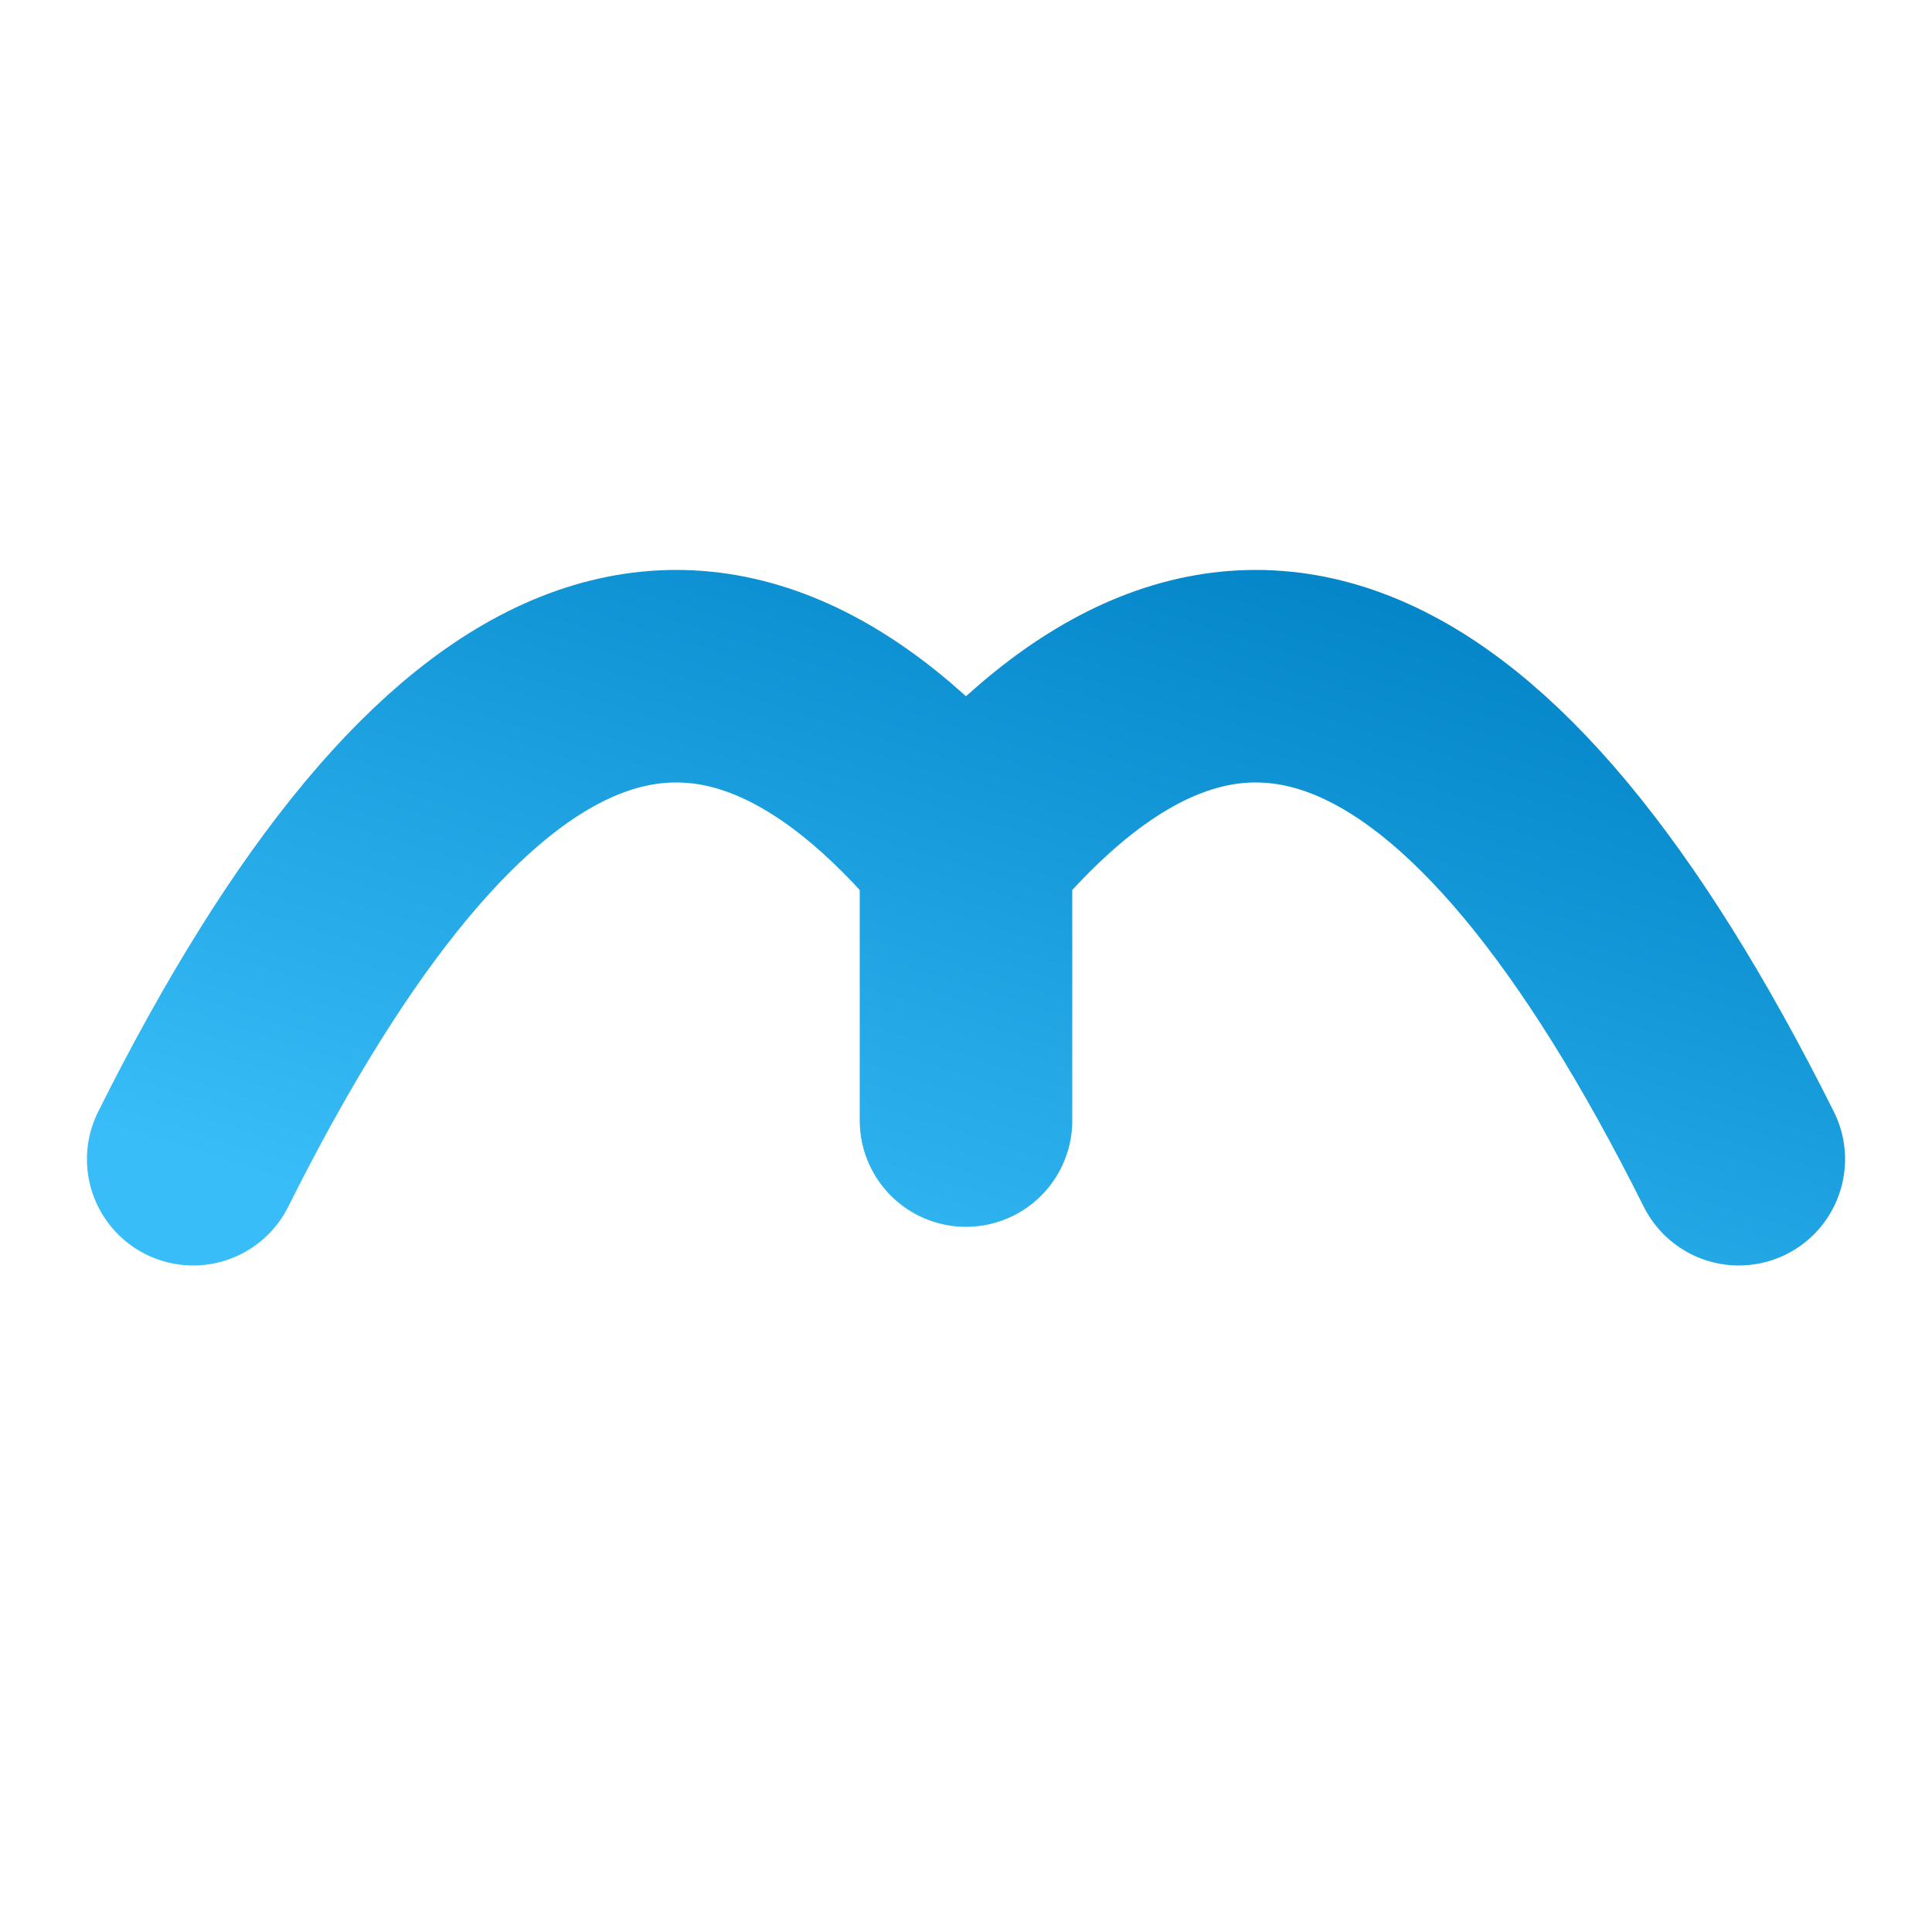
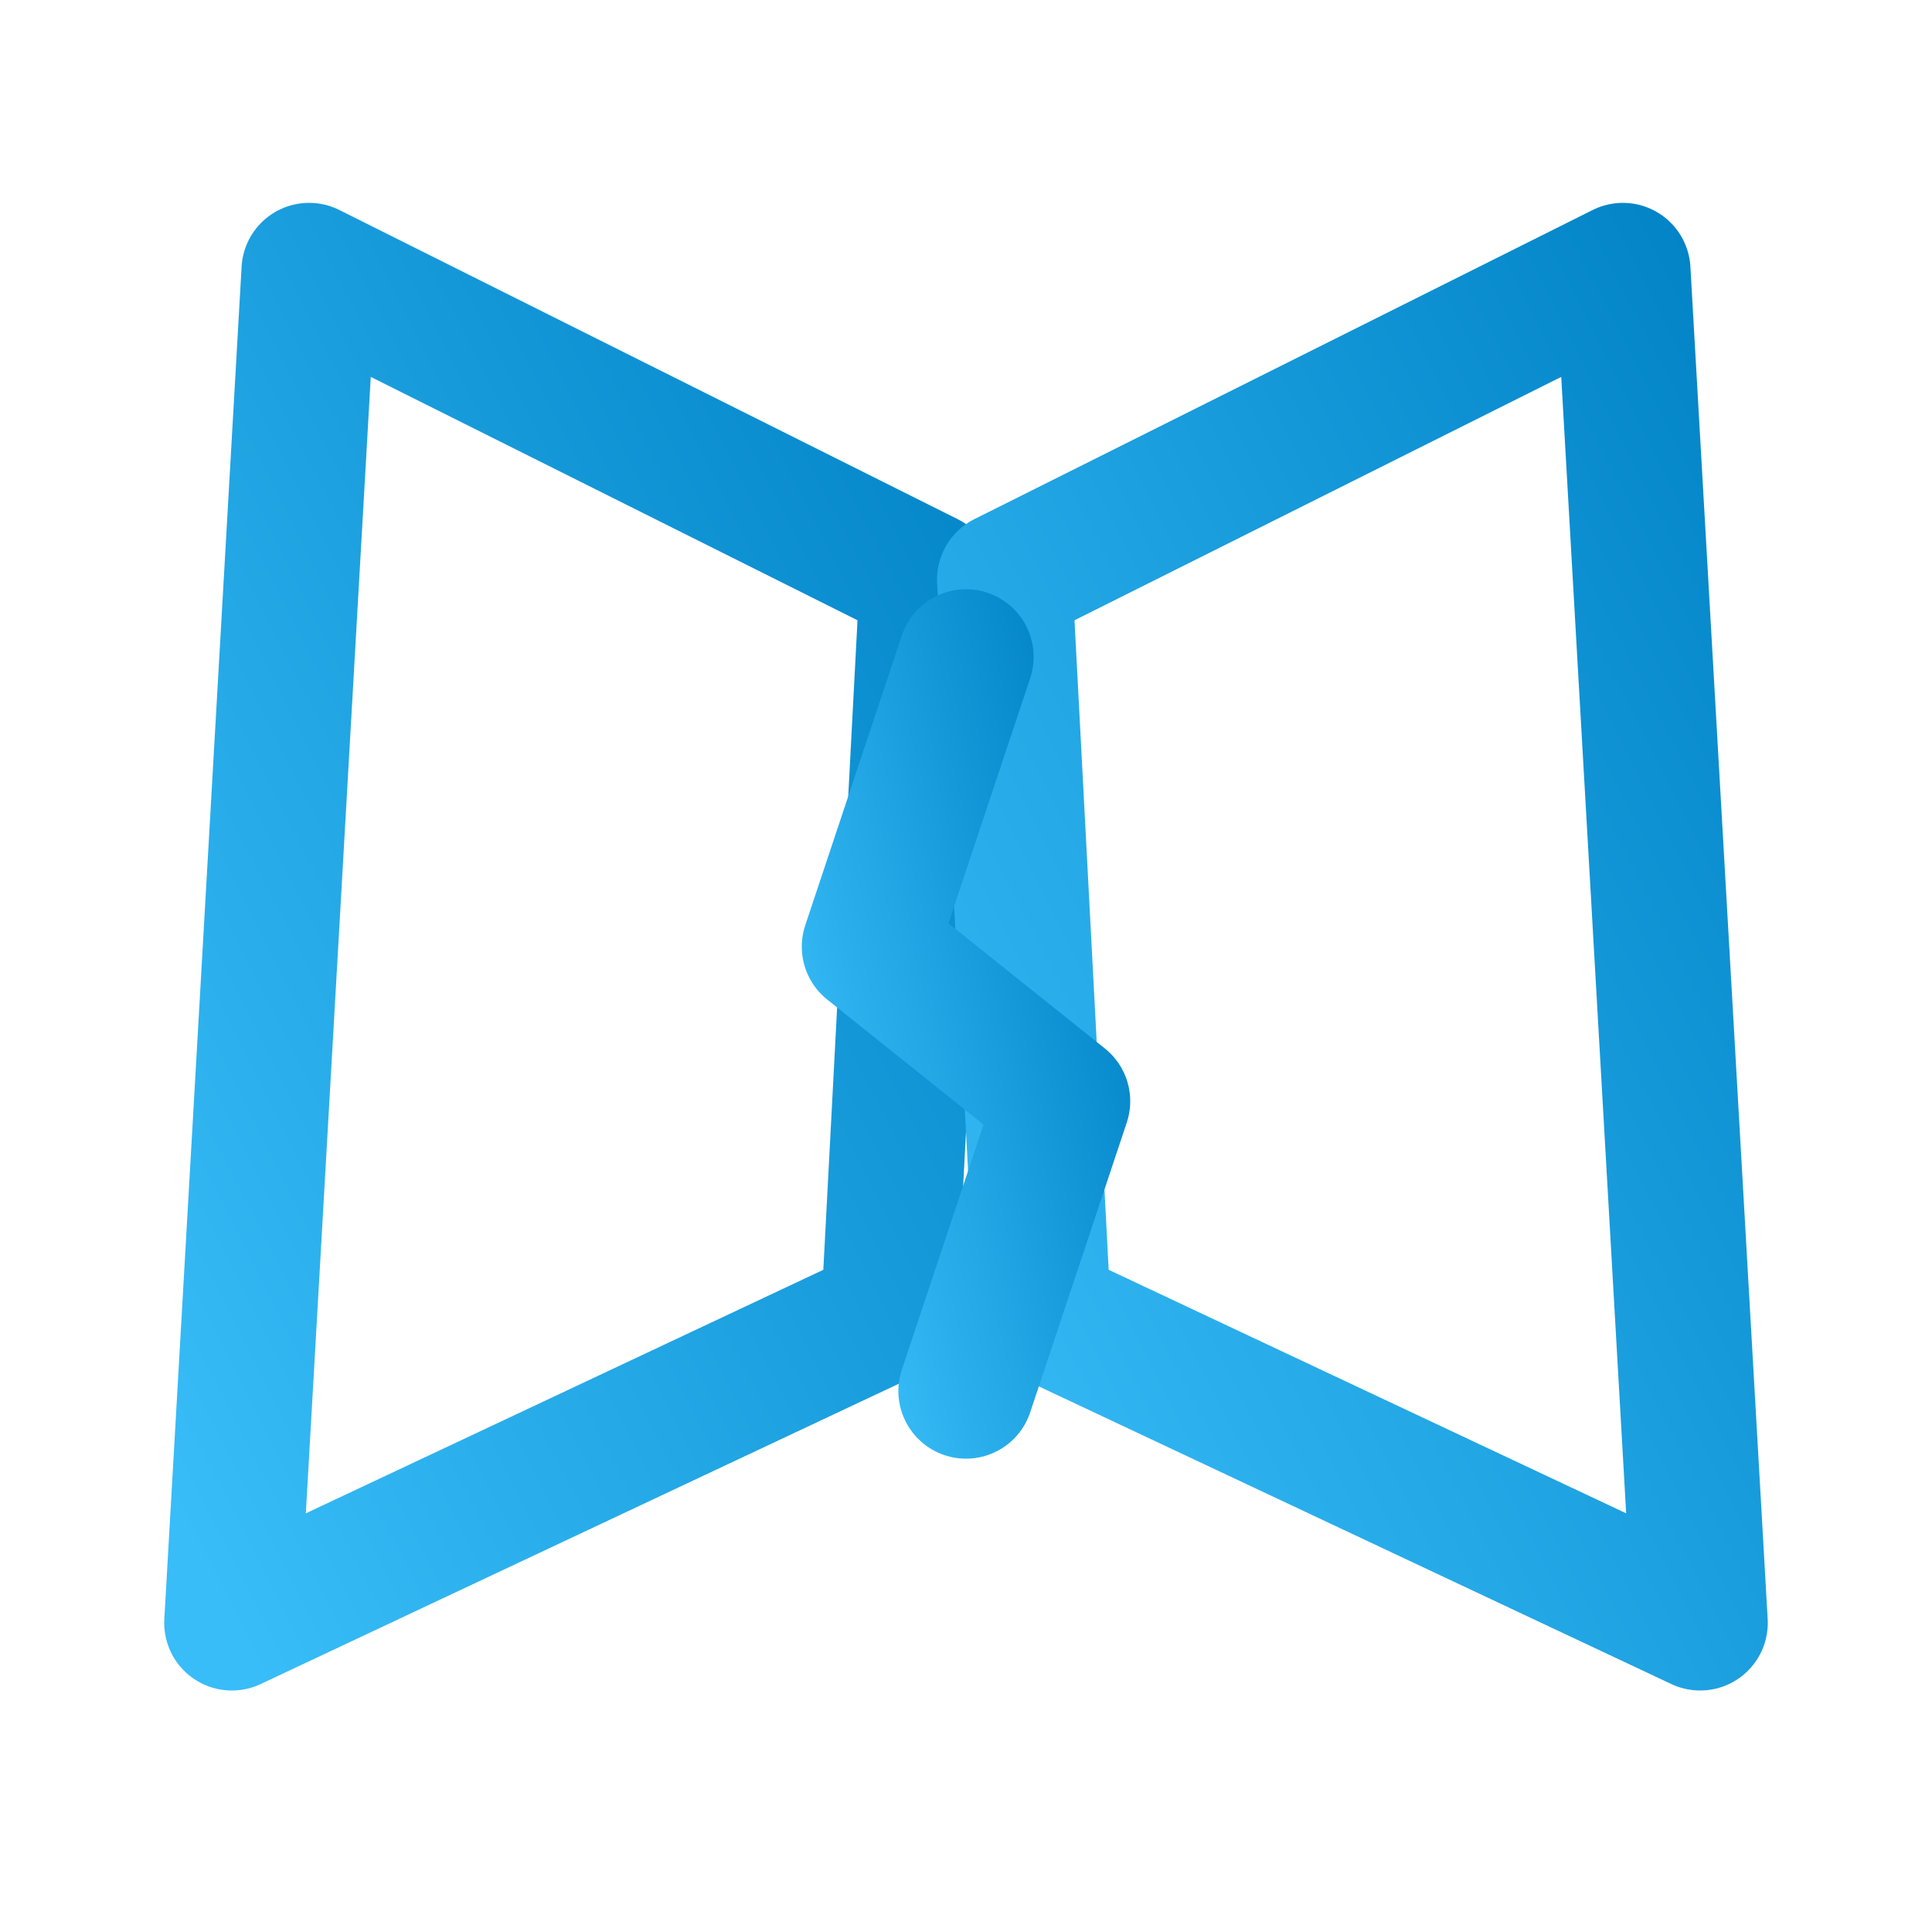
<svg xmlns="http://www.w3.org/2000/svg" viewBox="0 0 100 100">
  <defs>
    <linearGradient id="epGradient" x1="0" y1="1" x2="1" y2="0">
      <stop offset="0" stop-color="#38bdf8" />
      <stop offset="1" stop-color="#0284c7" />
    </linearGradient>
  </defs>
-   <path d="M10,60 Q30,20 50,44 L50,58 L50,44 Q70,20 90,60" fill="none" stroke="url(#epGradient)" stroke-width="11" stroke-linecap="round" stroke-linejoin="round" />
+   <path d="M16,14 L48,30 L46,68 L12,84 Z" fill="none" stroke="url(#epGradient)" stroke-width="7" stroke-linecap="round" stroke-linejoin="round" />
+   <path d="M84,14 L52,30 L54,68 L88,84 Z" fill="none" stroke="url(#epGradient)" stroke-width="7" stroke-linecap="round" stroke-linejoin="round" />
+   <path d="M50,34 L45,49 L55,57 L50,72" fill="none" stroke="url(#epGradient)" stroke-width="7" stroke-linecap="round" stroke-linejoin="round" />
</svg>
